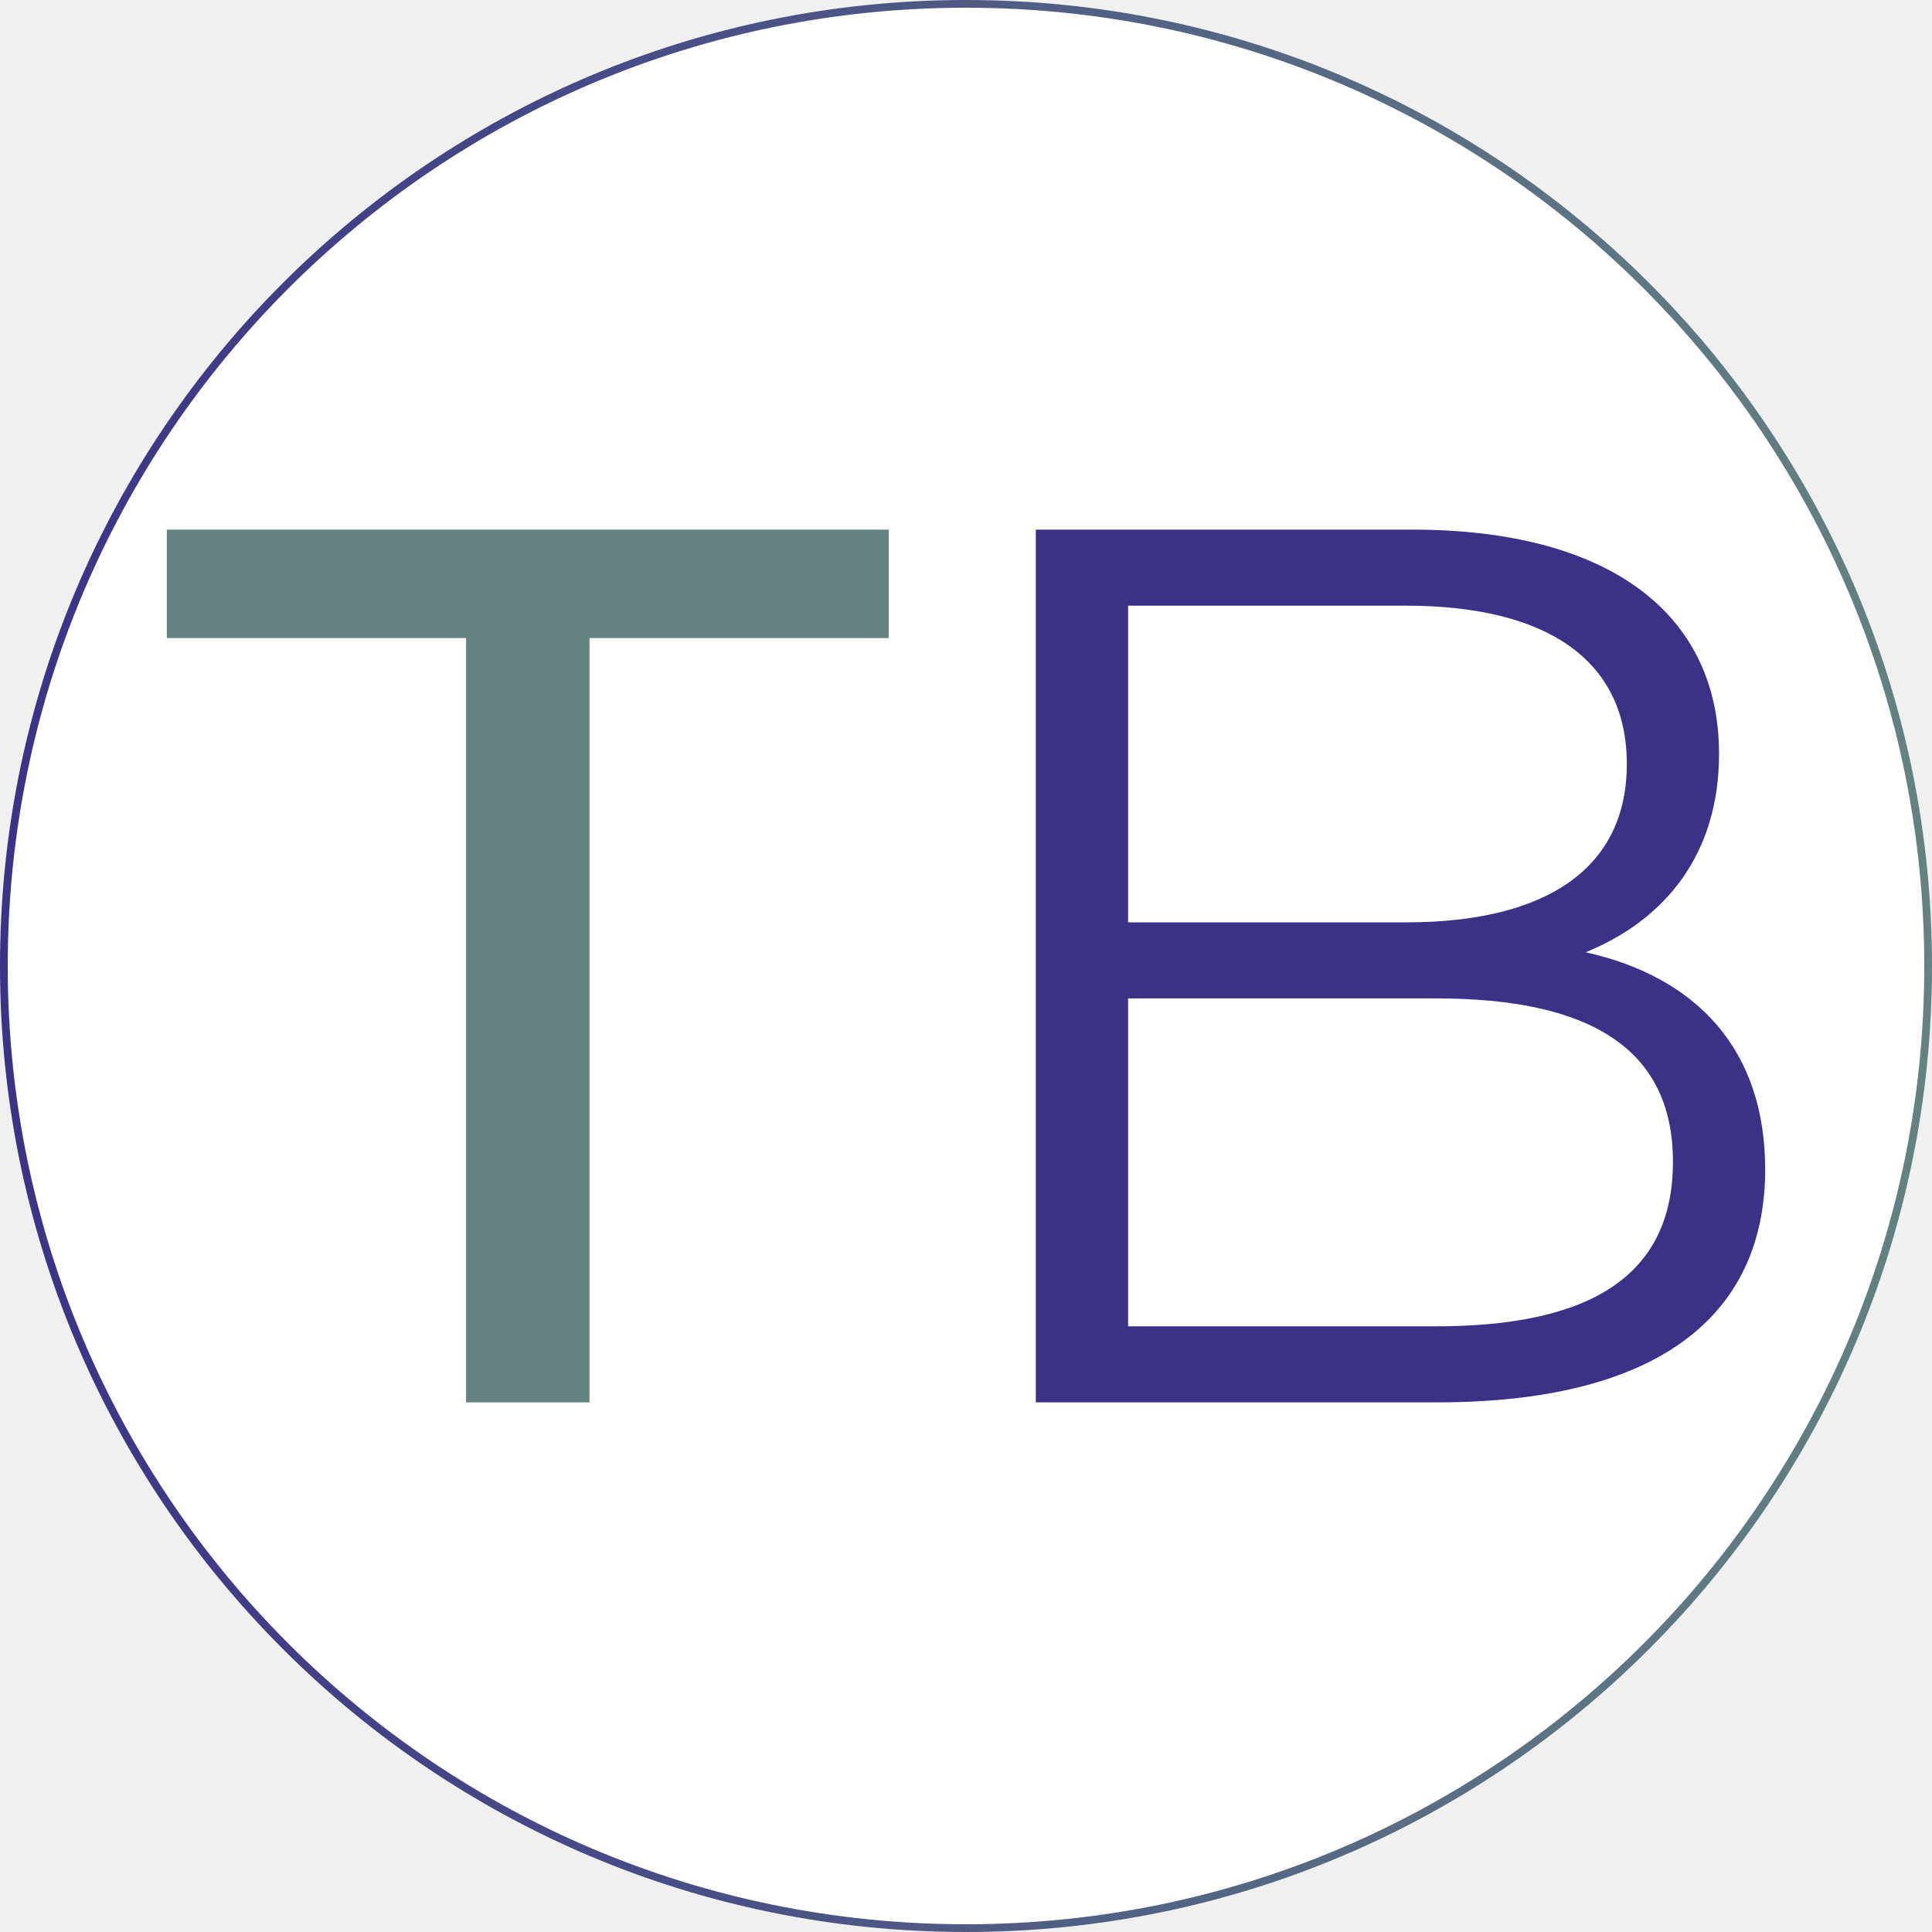
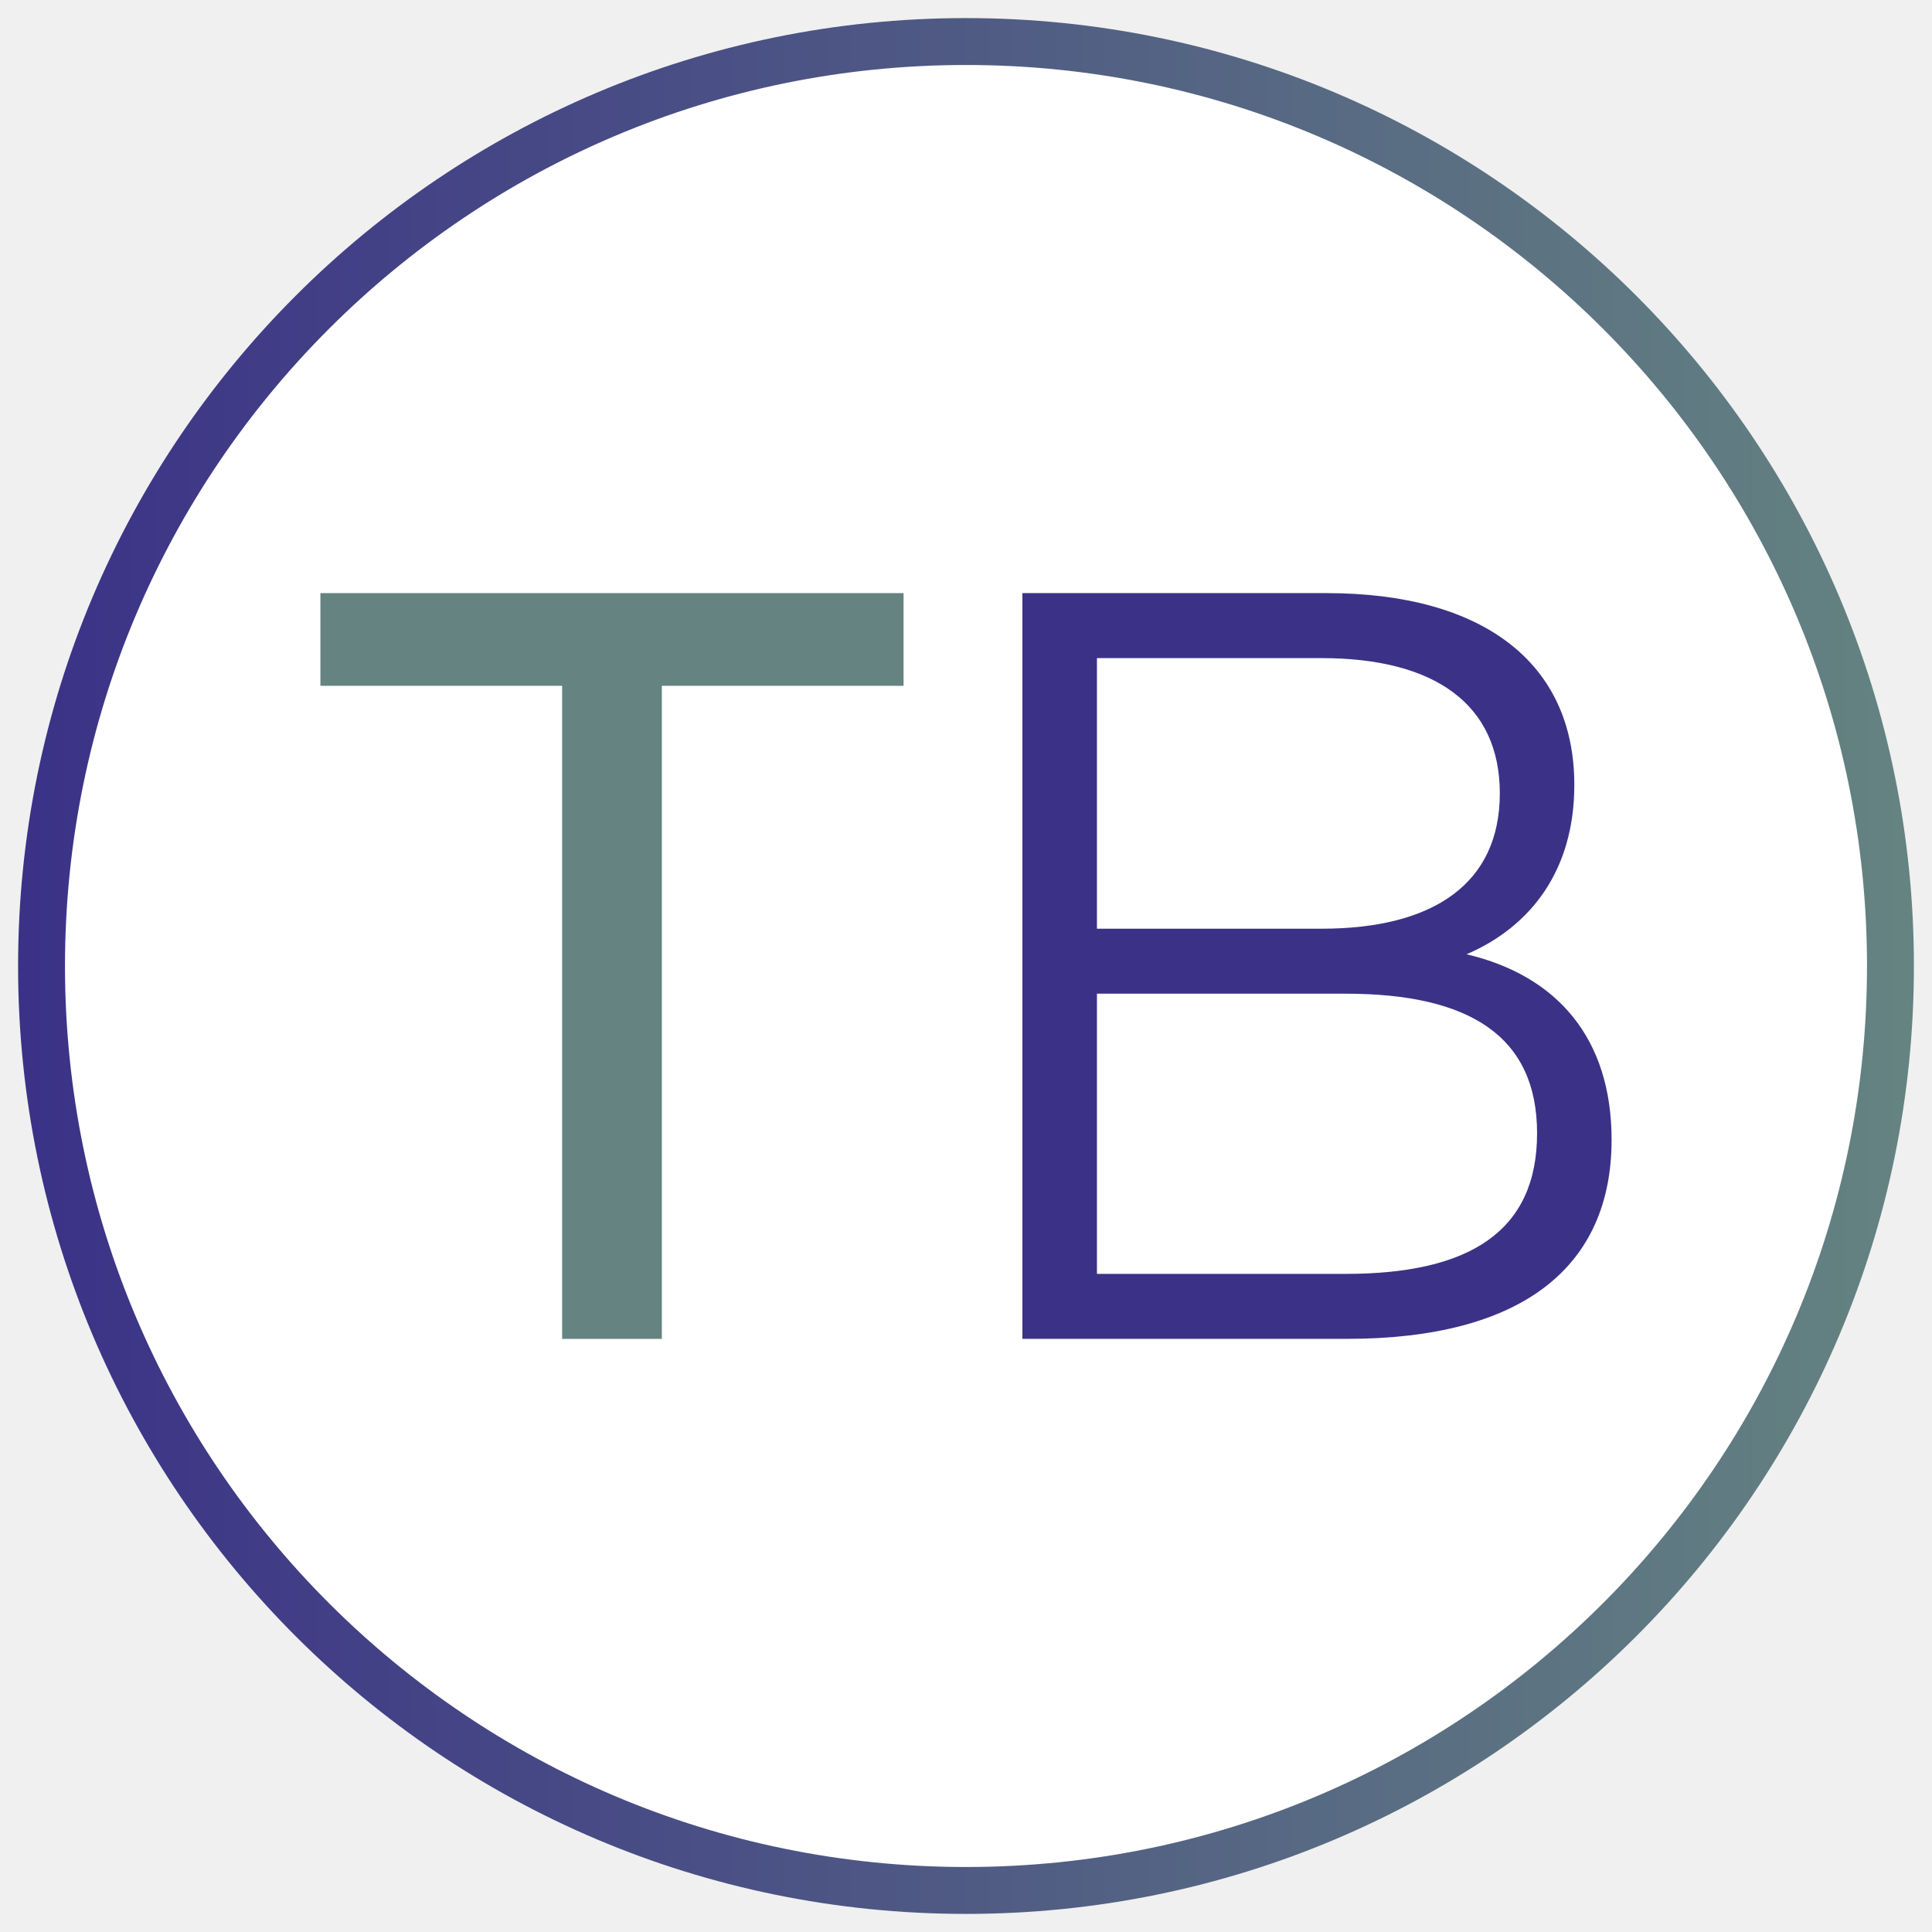
<svg xmlns="http://www.w3.org/2000/svg" width="100%" height="100%" viewBox="0 0 1000 1000" version="1.1" xml:space="preserve" style="fill-rule:evenodd;clip-rule:evenodd;stroke-linecap:round;stroke-linejoin:round;stroke-miterlimit:1.5;">
-   <g transform="matrix(1.16764,0,0,1.16764,-44.7057,-167.308)">
-     <circle cx="466.5" cy="571.5" r="426.5" style="fill:white;stroke:url(#_Linear1);stroke-width:3.43px;" />
+   <g transform="matrix(1.12192,0,0,1.12192,-23.3769,-141.179)">
+     <circle cx="466.5" cy="571.5" r="426.5" style="fill:white;stroke:url(#_Linear1);stroke-width:21.64px;" />
  </g>
-   <g transform="matrix(1,0,0,1,-2.55,-15.0987)">
+   <g transform="matrix(0.807813,0,0,0.854492,94.0335,59.8525)">
    <g transform="matrix(0.892162,0,0,0.892162,70.2527,65.9842)">
      <path d="M194.5,313.16L20.89,313.16L20.89,250.23L439.71,250.23L439.71,313.16L266.11,313.16L266.11,756.57L194.5,756.57L194.5,313.16Z" style="fill:rgb(100,131,129);fill-rule:nonzero;" />
    </g>
    <g transform="matrix(0.892162,0,0,0.892162,70.2527,65.9842)">
      <path d="M948.21,621.3C948.21,707.38 884.56,756.56 757.97,756.56L525.05,756.56L525.05,250.23L743.5,250.23C856.34,250.23 921.44,297.97 921.44,380.43C921.44,438.3 890.34,476.63 844.04,495.44C909.14,509.91 948.2,552.58 948.2,621.3L948.21,621.3ZM578.59,294.35L578.59,478.08L739.9,478.08C820.91,478.08 867.93,446.98 867.93,386.22C867.93,325.46 820.91,294.36 739.9,294.36L578.59,294.36L578.59,294.35ZM894.69,616.96C894.69,551.14 846.23,522.2 757.26,522.2L578.59,522.2L578.59,712.44L757.26,712.44C846.23,712.44 894.69,683.51 894.69,616.96Z" style="fill:rgb(59,50,135);fill-rule:nonzero;" />
    </g>
  </g>
  <defs>
    <linearGradient id="_Linear1" x1="0" y1="0" x2="1" y2="0" gradientUnits="userSpaceOnUse" gradientTransform="matrix(853,0,0,853,40,571.5)">
      <stop offset="0" style="stop-color:rgb(59,50,135);stop-opacity:1" />
      <stop offset="1" style="stop-color:rgb(100,131,129);stop-opacity:1" />
    </linearGradient>
  </defs>
</svg>
